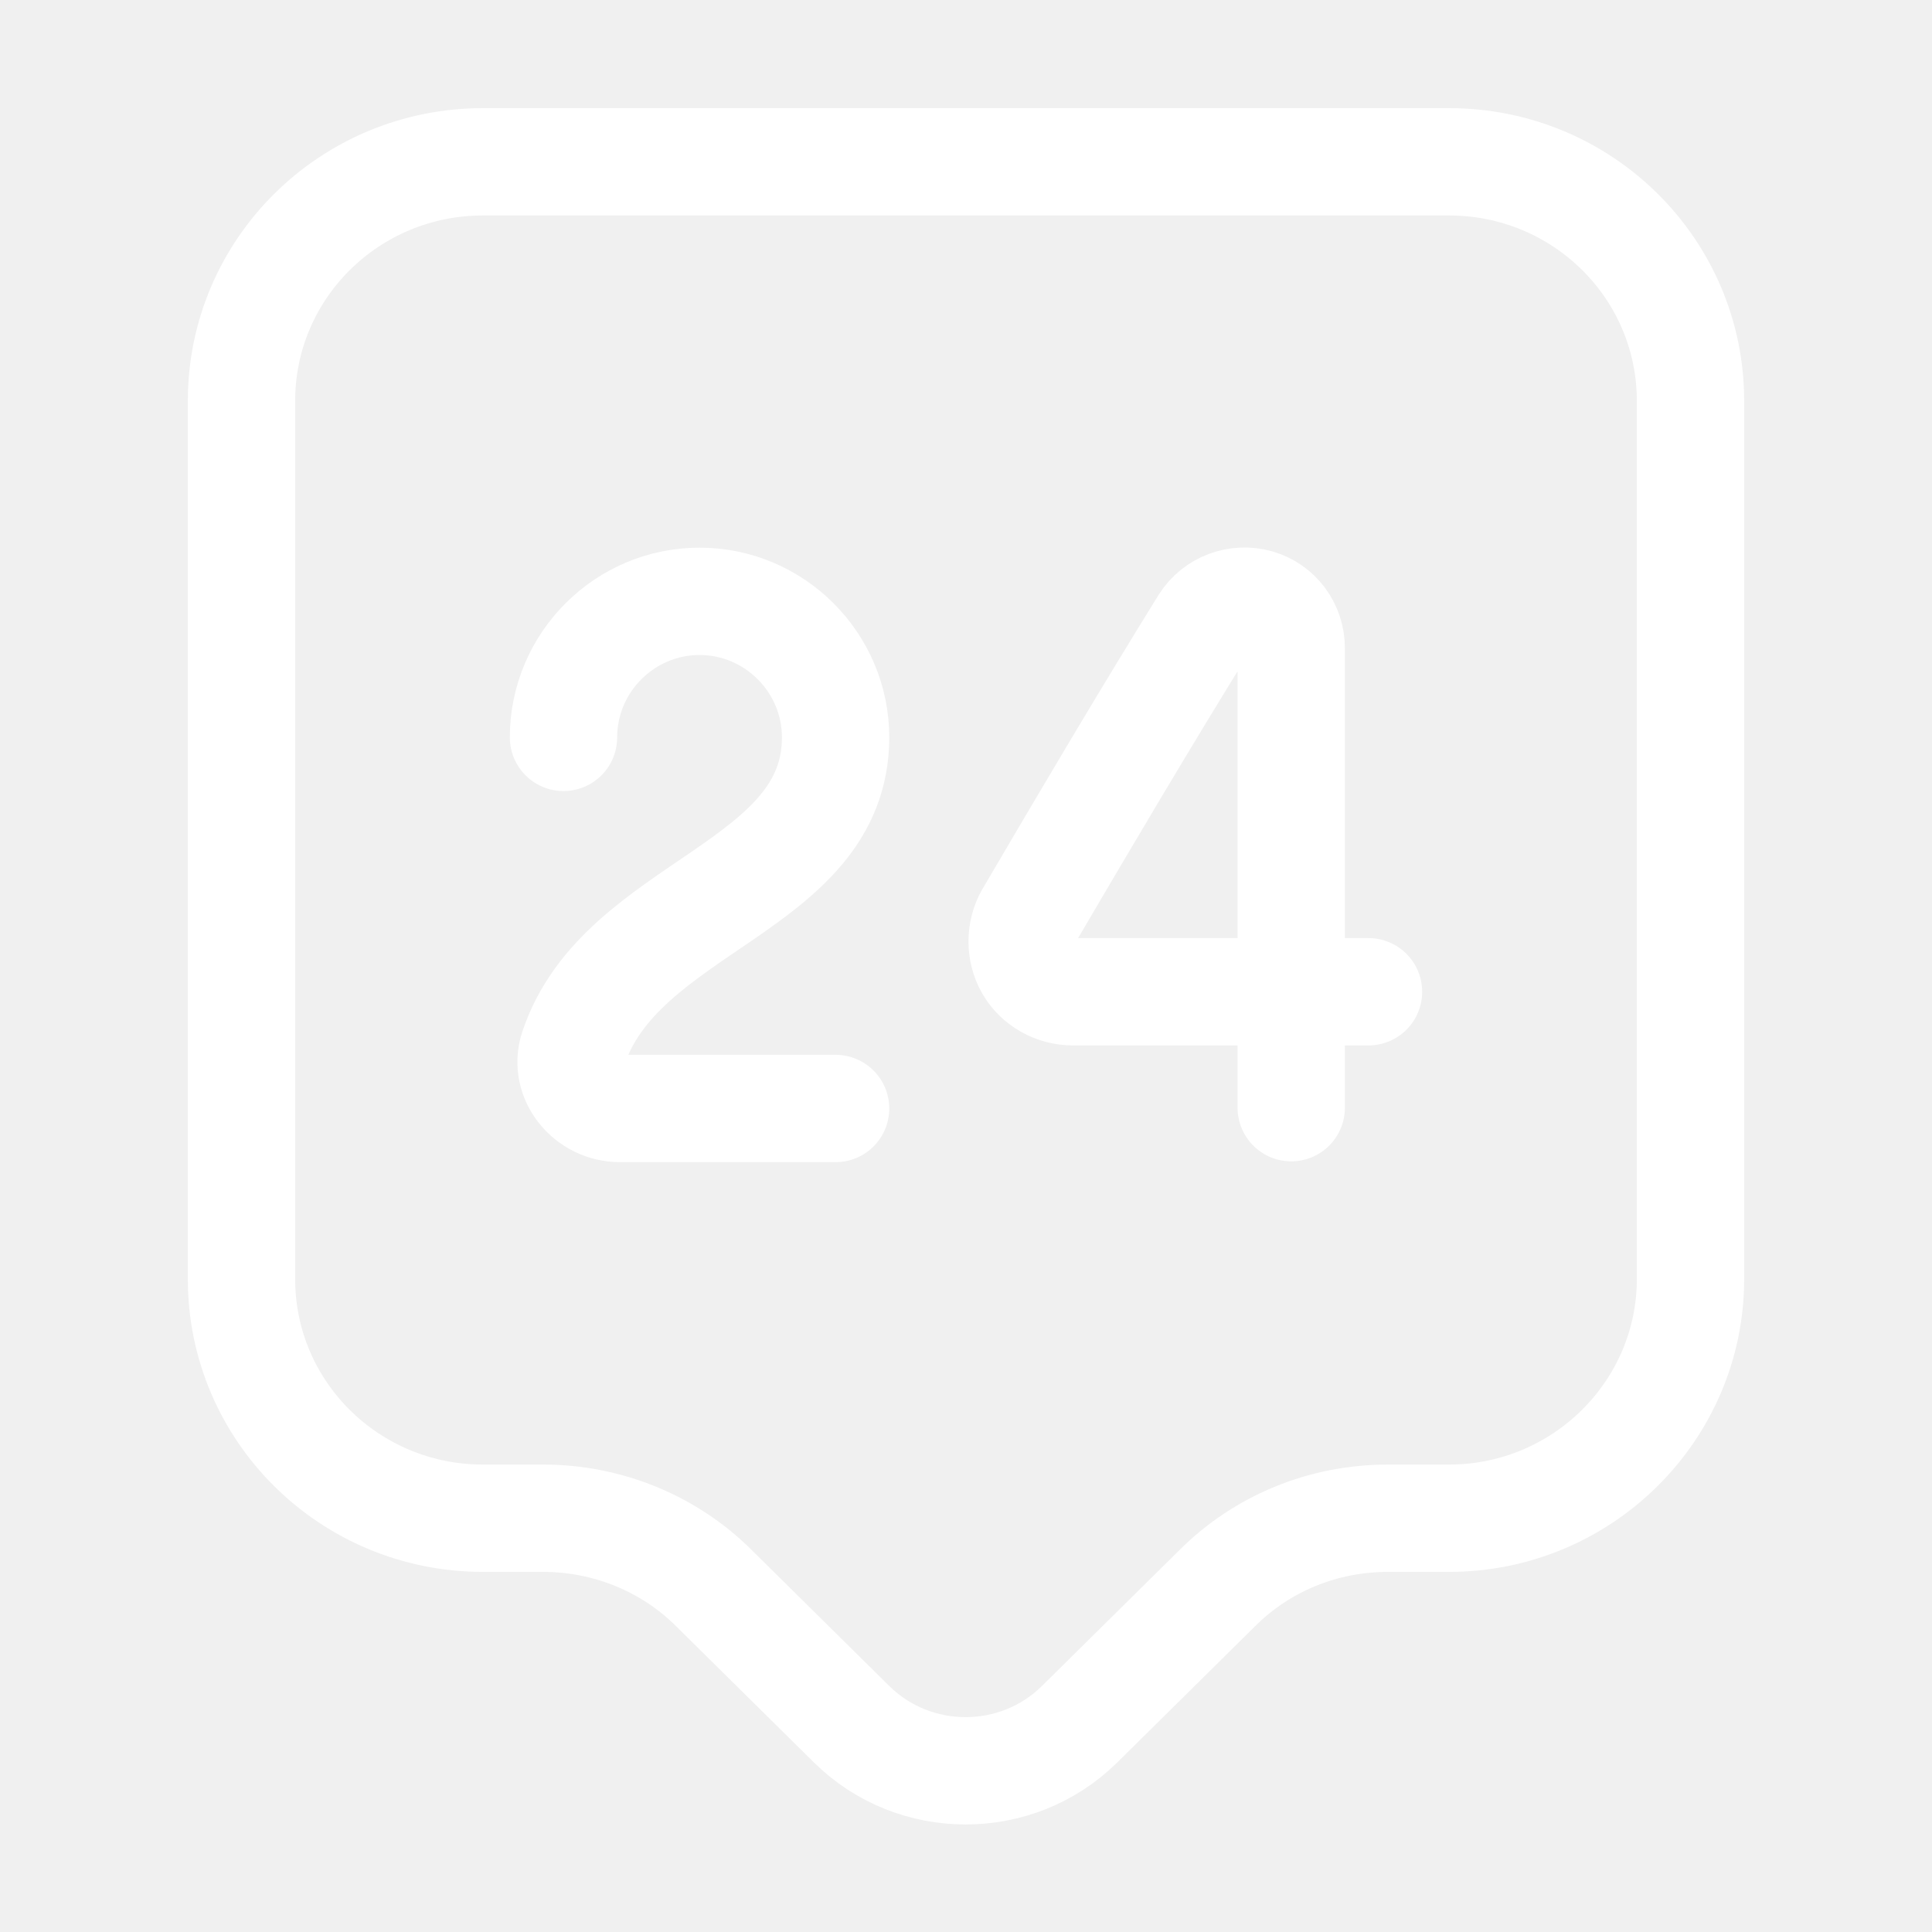
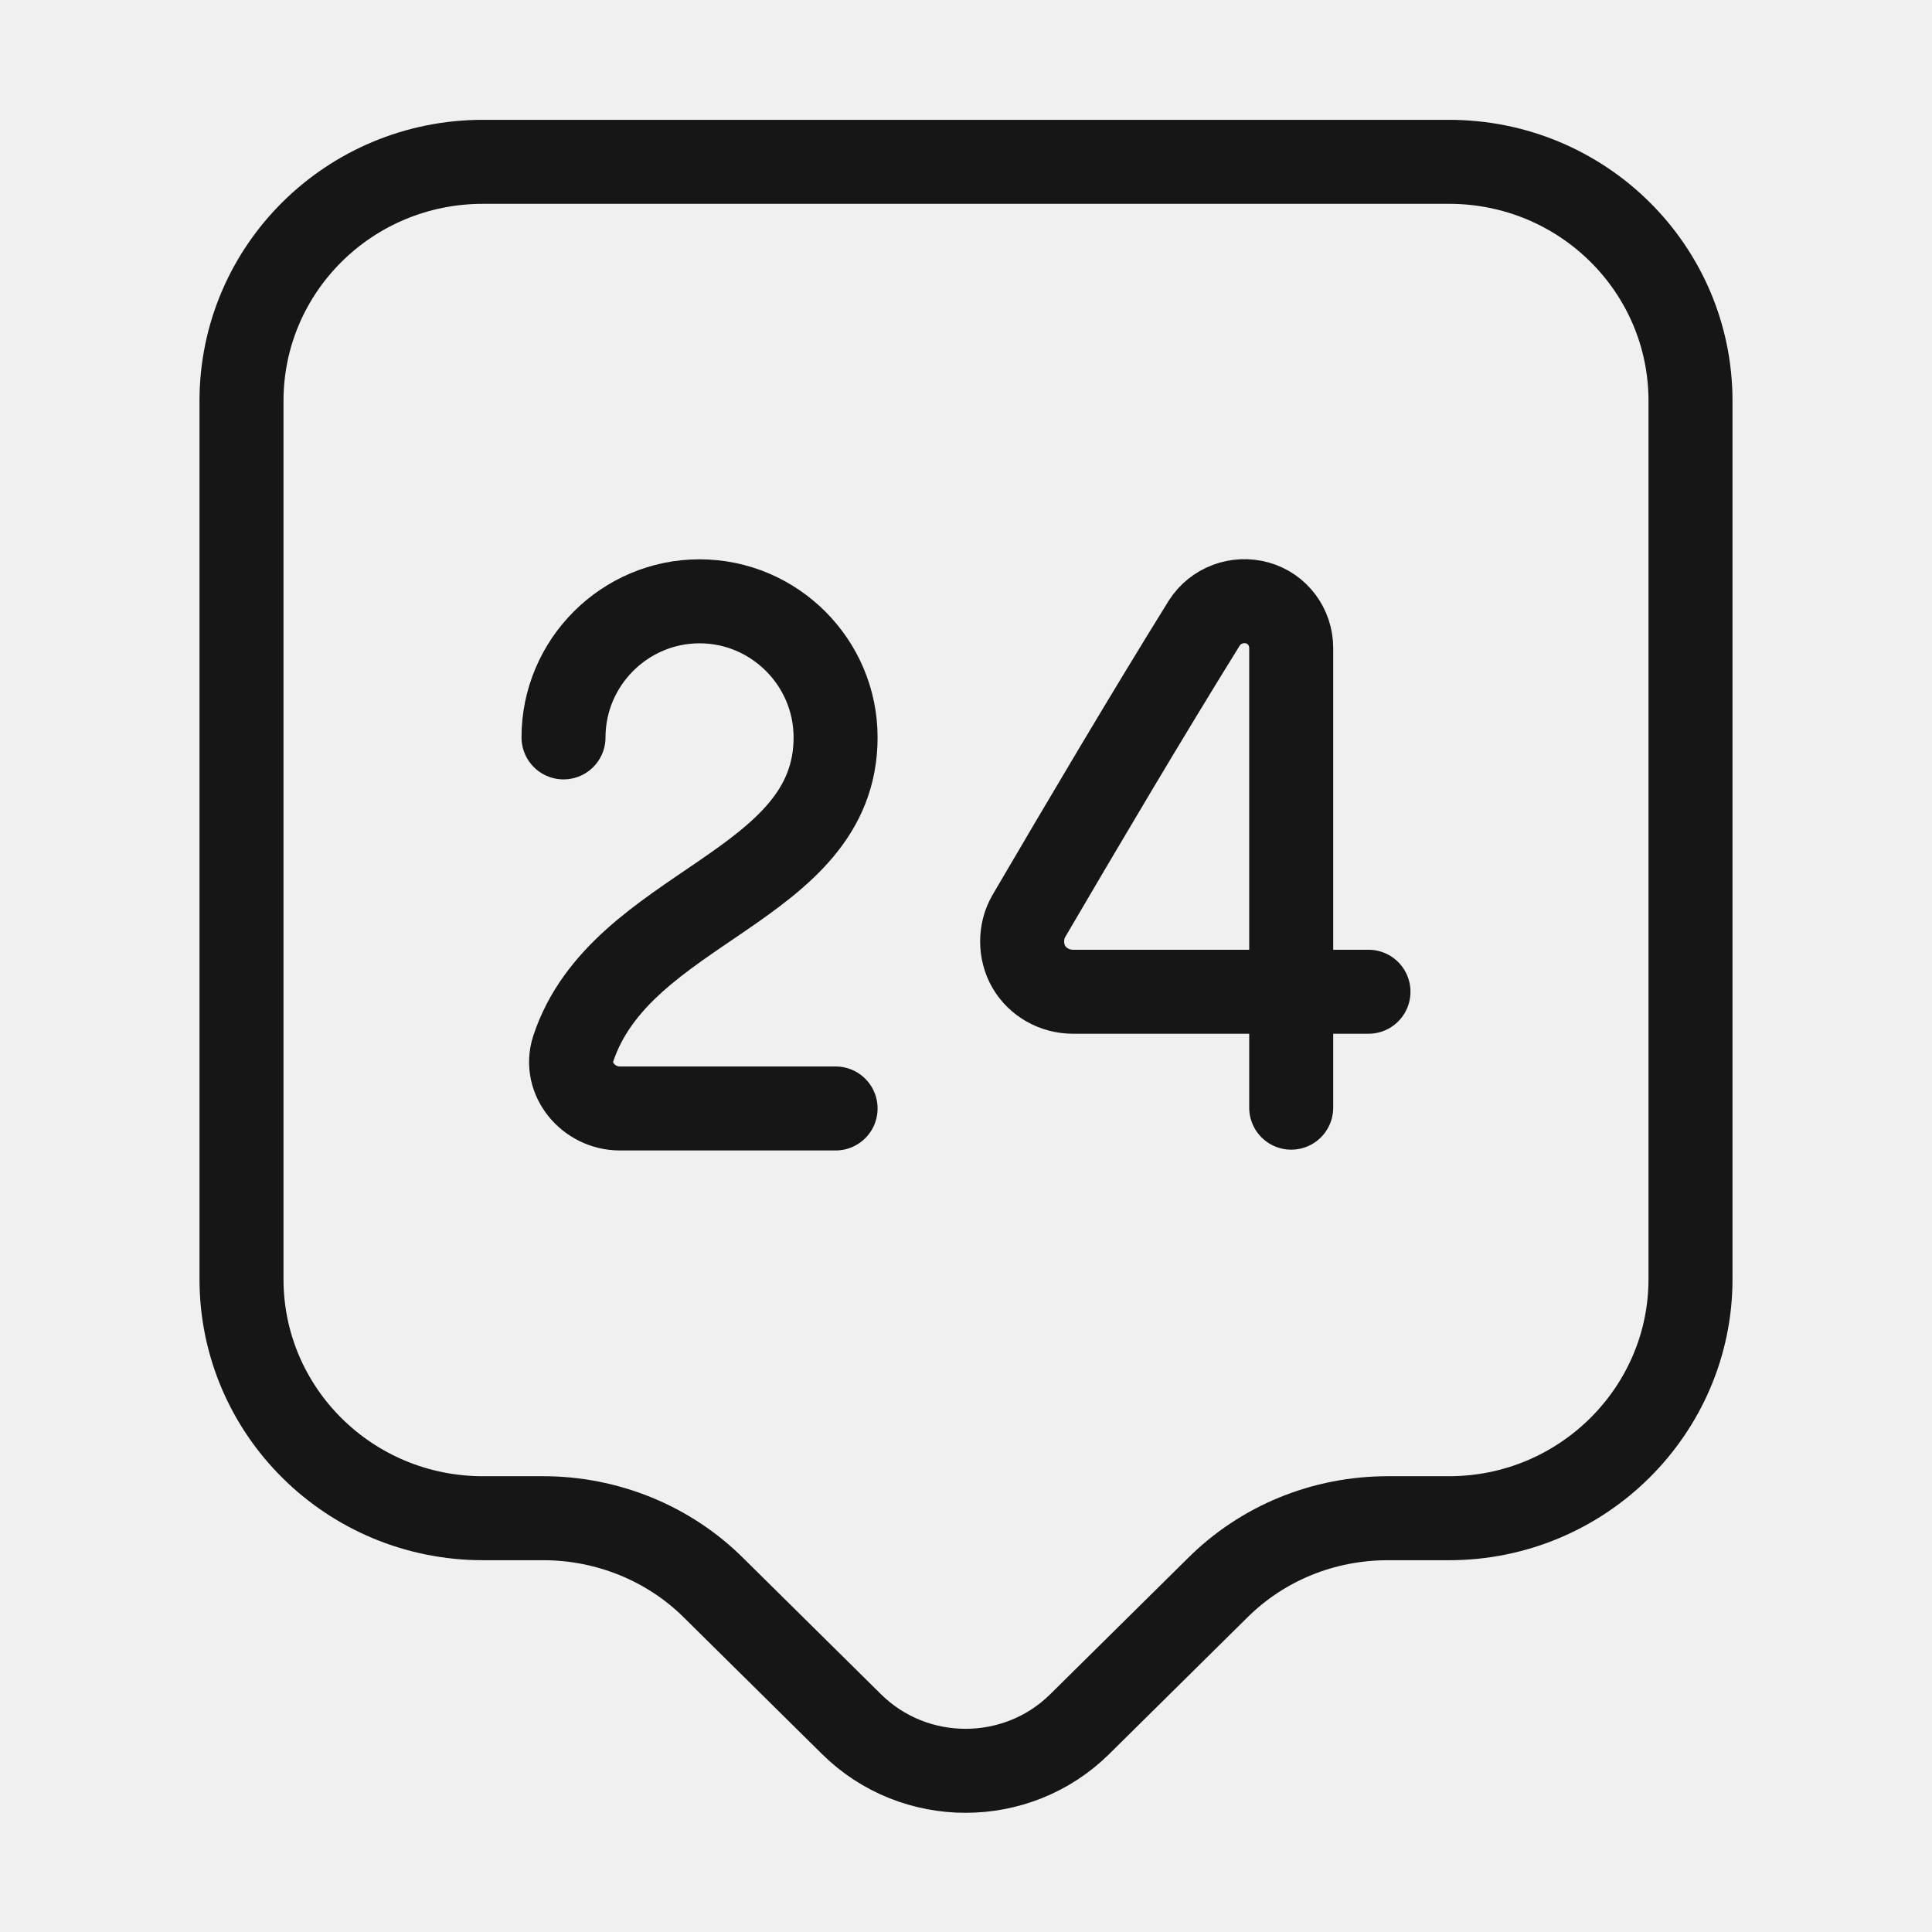
- <svg xmlns="http://www.w3.org/2000/svg" width="36" height="36" viewBox="0 0 36 36" fill="none">
-   <path d="M27 28.29H25.86C24.66 28.29 23.52 28.755 22.68 29.595L20.115 32.13C18.945 33.285 17.04 33.285 15.87 32.13L13.305 29.595C12.465 28.755 11.31 28.29 10.125 28.29H9C6.51 28.29 4.5 26.295 4.5 23.835V7.47C4.5 5.01 6.51 3.015 9 3.015H27C29.49 3.015 31.5 5.01 31.5 7.47V23.835C31.5 26.28 29.49 28.29 27 28.29Z" stroke="white" stroke-width="2" stroke-miterlimit="10" stroke-linecap="round" stroke-linejoin="round" />
-   <path d="M10.5 13.74C10.5 12.345 11.64 11.205 13.035 11.205C14.43 11.205 15.57 12.345 15.57 13.74C15.57 16.56 11.565 16.86 10.68 19.545C10.5 20.1 10.965 20.655 11.55 20.655H15.57" stroke="white" stroke-width="2" stroke-linecap="round" stroke-linejoin="round" />
-   <path d="M24.06 20.64V12.075C24.06 11.685 23.805 11.34 23.43 11.235C23.055 11.13 22.65 11.28 22.44 11.61C21.36 13.35 20.19 15.33 19.17 17.07C19.005 17.355 19.005 17.73 19.17 18.015C19.335 18.3 19.65 18.48 19.995 18.48H25.5" stroke="white" stroke-width="2" stroke-linecap="round" stroke-linejoin="round" />
+ <svg xmlns="http://www.w3.org/2000/svg" width="46" height="46" viewBox="0 0 46 46" fill="none">
+   <path d="M34.5 36.148H33.043C31.51 36.148 30.053 36.742 28.98 37.816L25.703 41.055C24.207 42.531 21.773 42.531 20.278 41.055L17.001 37.816C15.928 36.742 14.452 36.148 12.938 36.148H11.5C8.318 36.148 5.75 33.599 5.75 30.456V9.545C5.75 6.402 8.318 3.853 11.5 3.853H34.5C37.682 3.853 40.25 6.402 40.25 9.545V30.456C40.25 33.58 37.682 36.148 34.5 36.148Z" stroke="#161616" stroke-width="2" stroke-miterlimit="10" stroke-linecap="round" stroke-linejoin="round" />
+   <path d="M13.417 17.557C13.417 15.774 14.873 14.317 16.656 14.317C18.438 14.317 19.895 15.774 19.895 17.557C19.895 21.16 14.777 21.543 13.647 24.974C13.417 25.683 14.011 26.392 14.758 26.392H19.895" stroke="#161616" stroke-width="2" stroke-linecap="round" stroke-linejoin="round" />
+   <path d="M30.743 26.373V15.429C30.743 14.931 30.417 14.49 29.938 14.356C29.459 14.222 28.942 14.413 28.673 14.835C27.293 17.058 25.798 19.588 24.495 21.812C24.284 22.176 24.284 22.655 24.495 23.019C24.706 23.383 25.108 23.613 25.549 23.613H32.583" stroke="#161616" stroke-width="2" stroke-linecap="round" stroke-linejoin="round" />
</svg>
